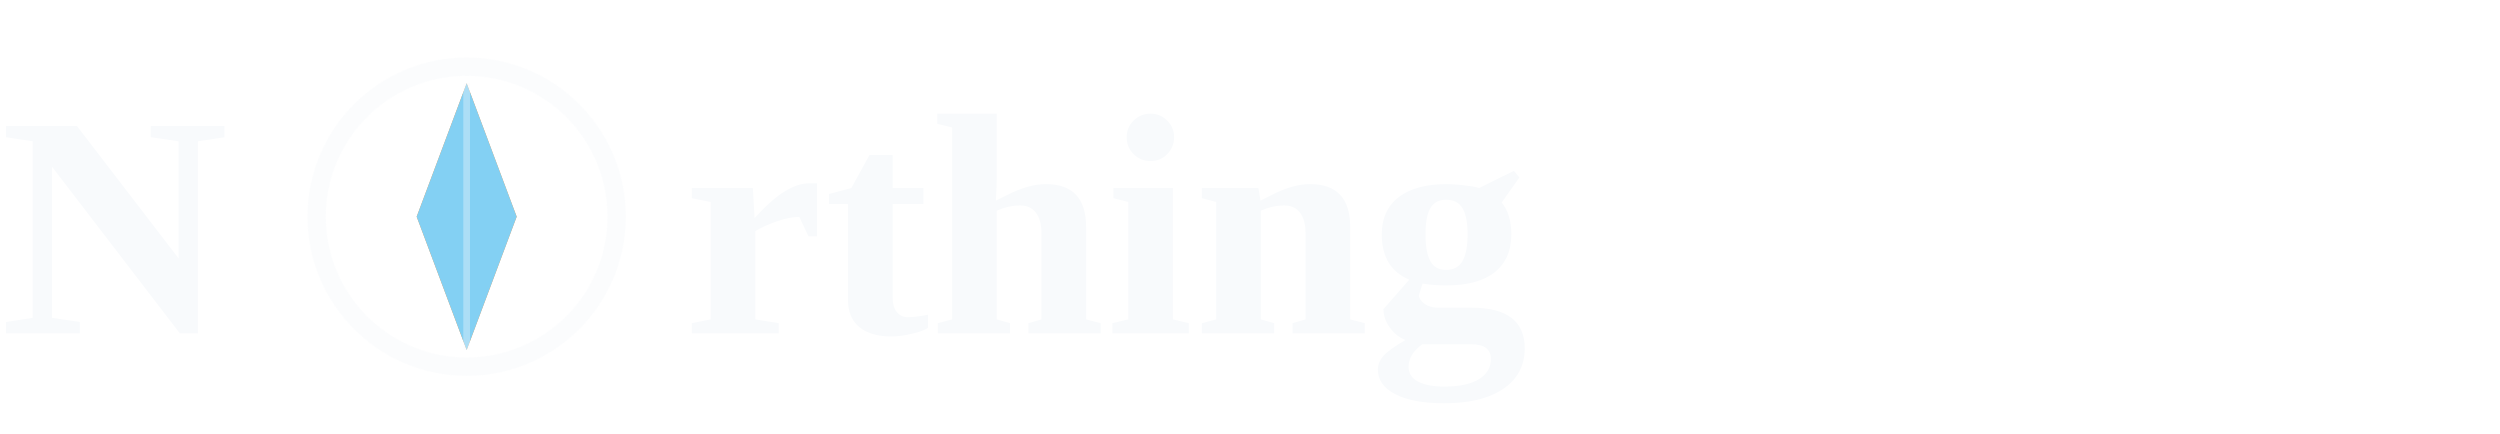
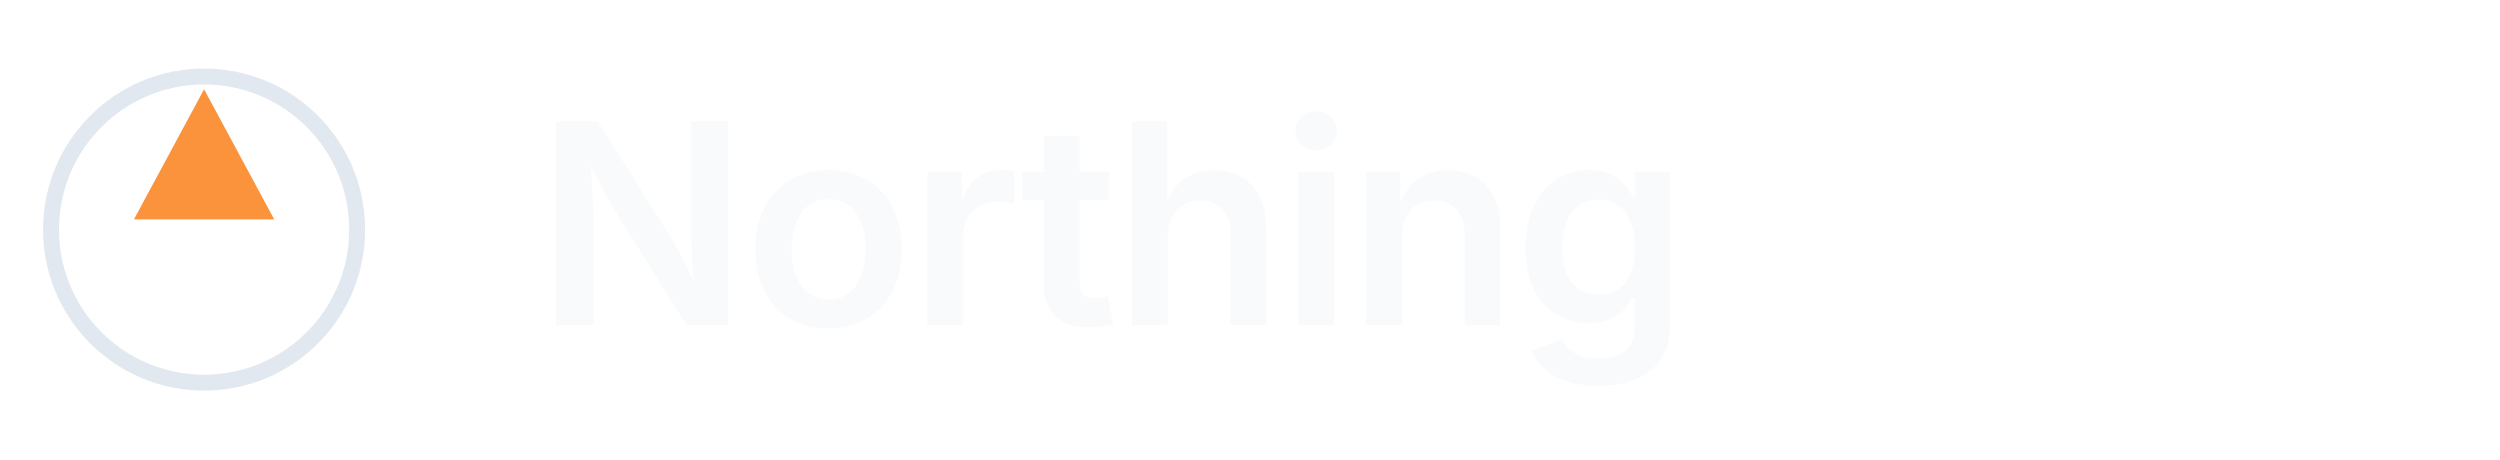
- <svg xmlns="http://www.w3.org/2000/svg" viewBox="0 0 300 52" fill="none" aria-label="Northing">
-   <text x="0" y="40" font-family="Georgia, 'Times New Roman', serif" font-size="38" font-weight="800" fill="#f8fafc">N</text>
-   <g transform="translate(36, 6)">
-     <circle cx="20" cy="20" r="18" stroke="rgba(248,250,252,0.5)" stroke-width="2.2" fill="rgba(255,255,255,0.12)" />
-     <path d="M20 4 L26 20 L20 36 L14 20 Z" fill="#fb923c" />
-     <path d="M20 36 L26 20 L20 4 L14 20 Z" fill="#7dd3fc" opacity="0.95" />
-     <line x1="20" y1="4" x2="20" y2="36" stroke="rgba(248,250,252,0.35)" stroke-width="0.8" />
+ <svg xmlns="http://www.w3.org/2000/svg" viewBox="0 0 196 36" fill="none" role="img" aria-labelledby="title">
+   <g transform="translate(0,2)">
+     <circle cx="16" cy="16" r="12" stroke="#e2e8f0" stroke-width="1.25" />
+     <path d="M16 5l5.5 10.2h-11z" fill="#fb923c" />
  </g>
-   <text x="82" y="40" font-family="Georgia, 'Times New Roman', serif" font-size="38" font-weight="800" fill="#f8fafc">rthing</text>
+   <text x="42" y="25.5" font-family="Inter, ui-sans-serif, system-ui, -apple-system, BlinkMacSystemFont, 'Segoe UI', sans-serif" font-size="22" font-weight="600" letter-spacing="-0.02em" fill="#f8fafc">Northing</text>
</svg>
